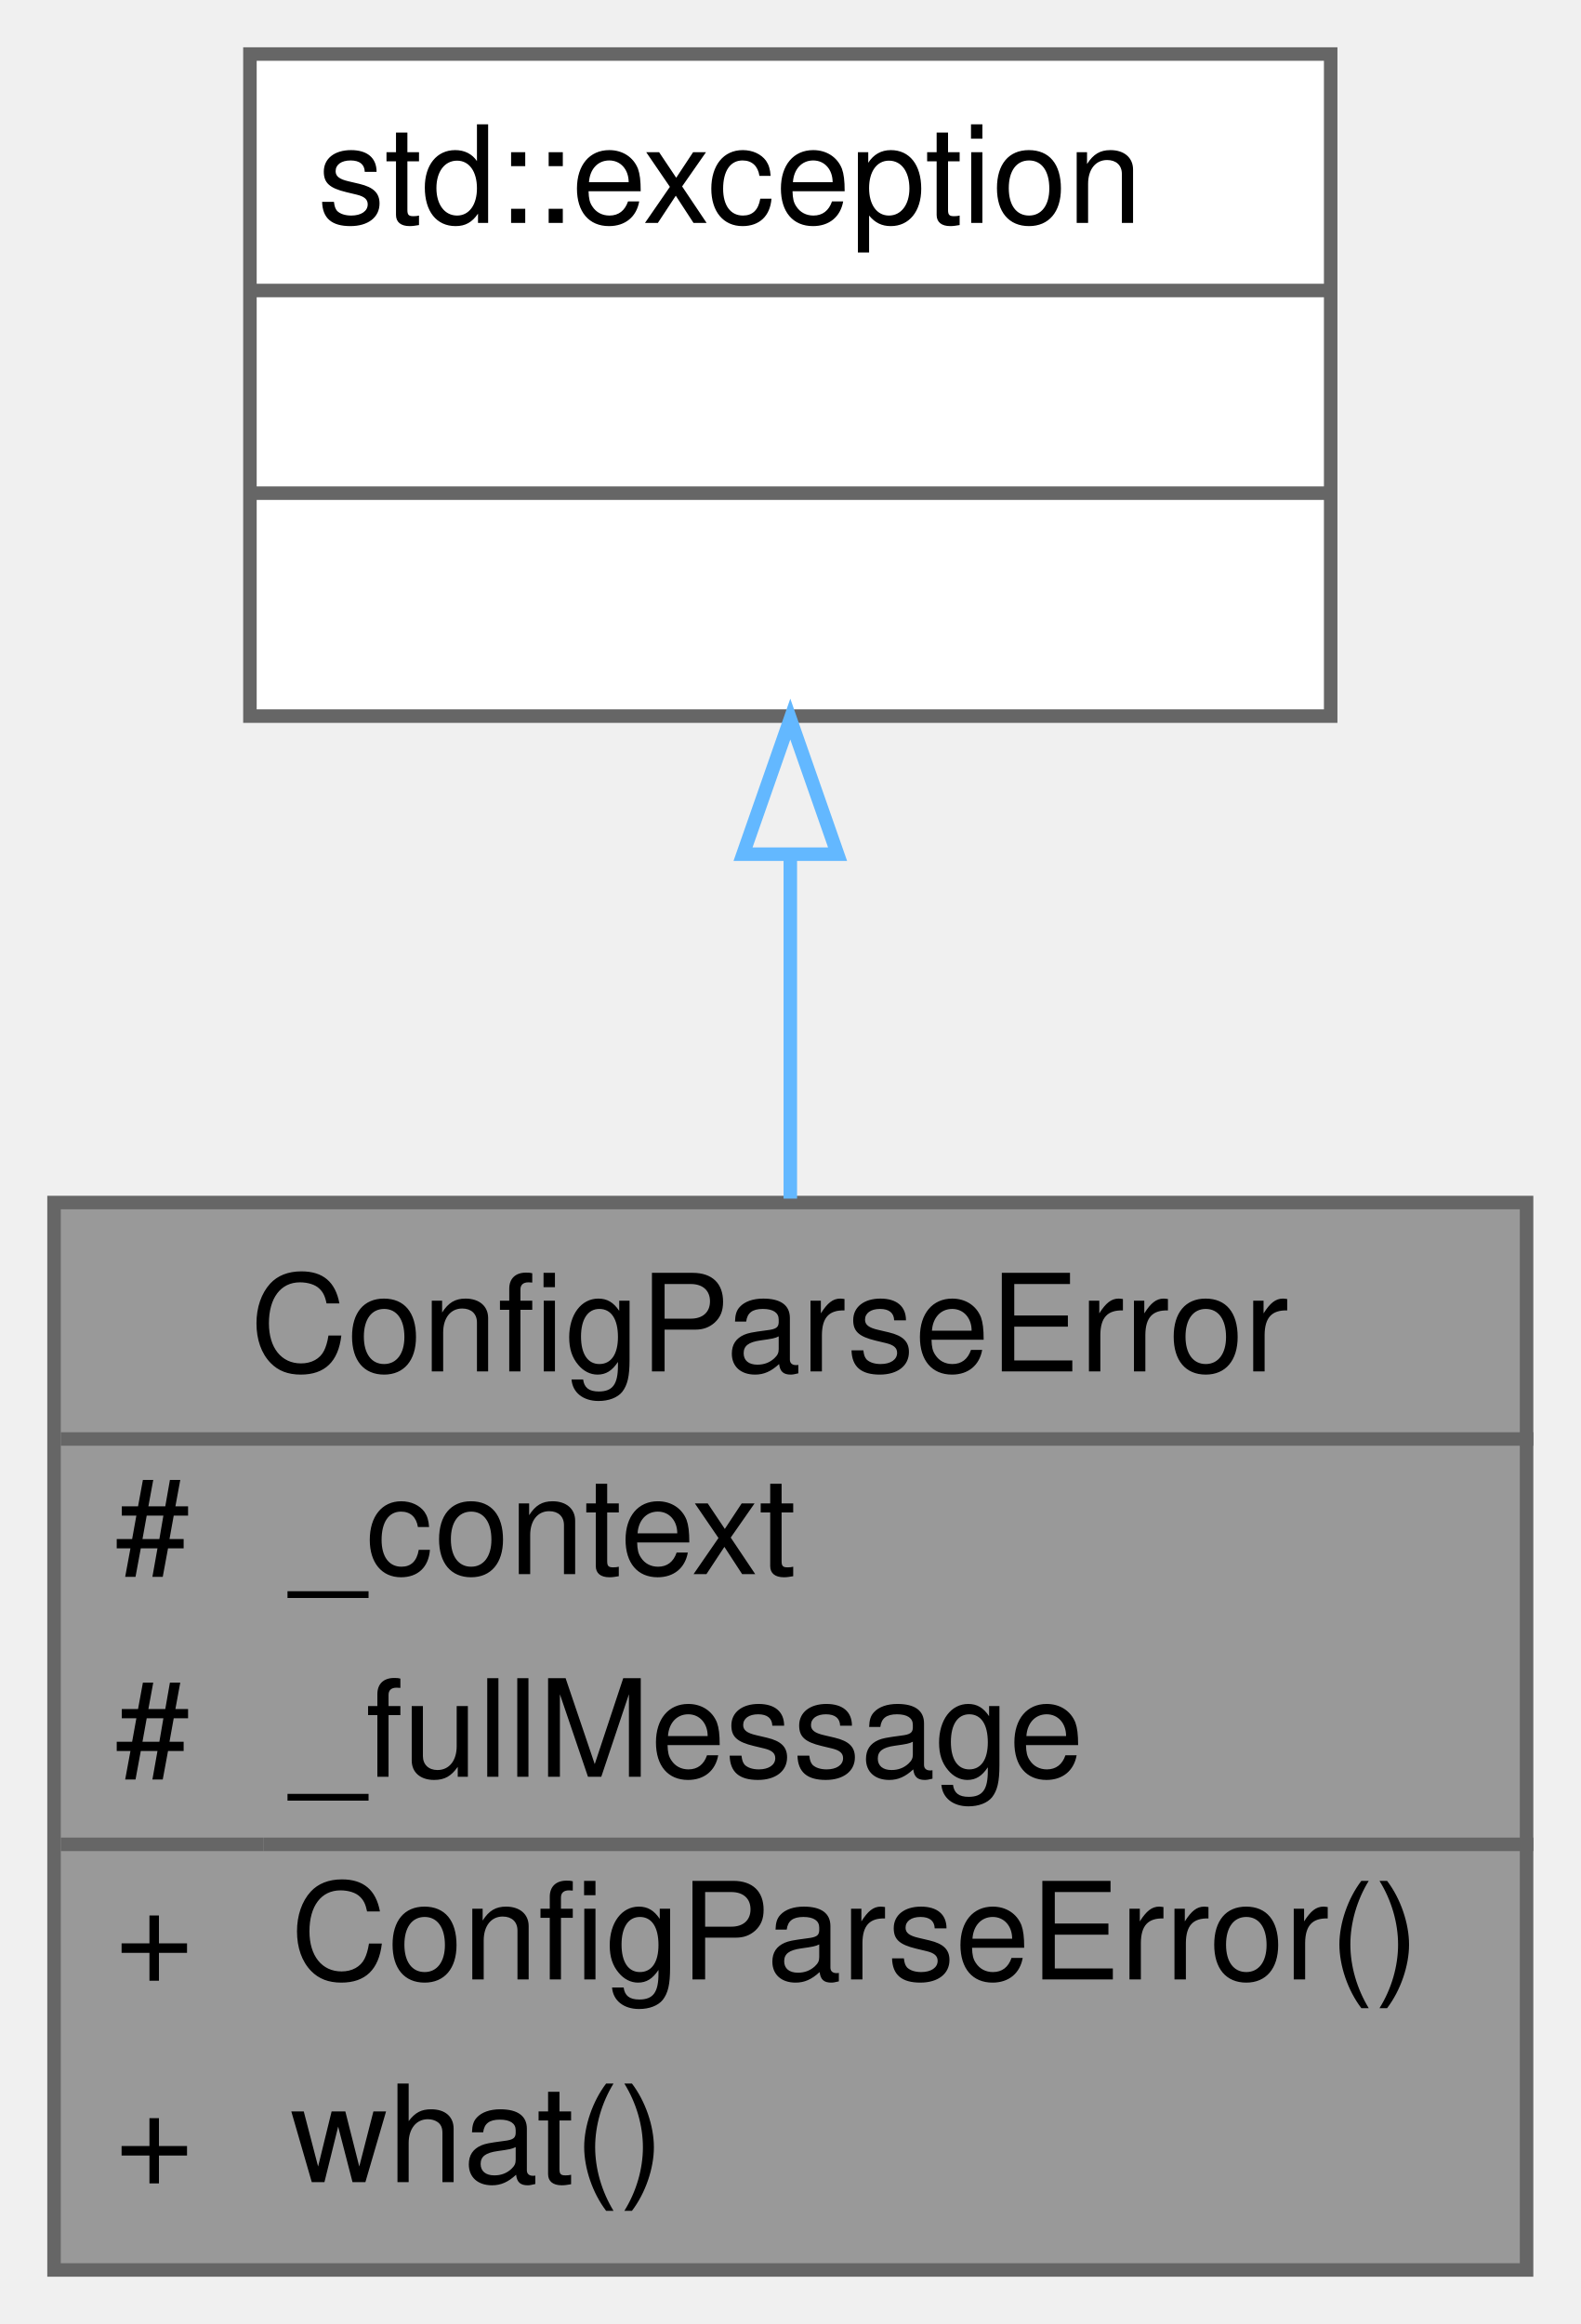
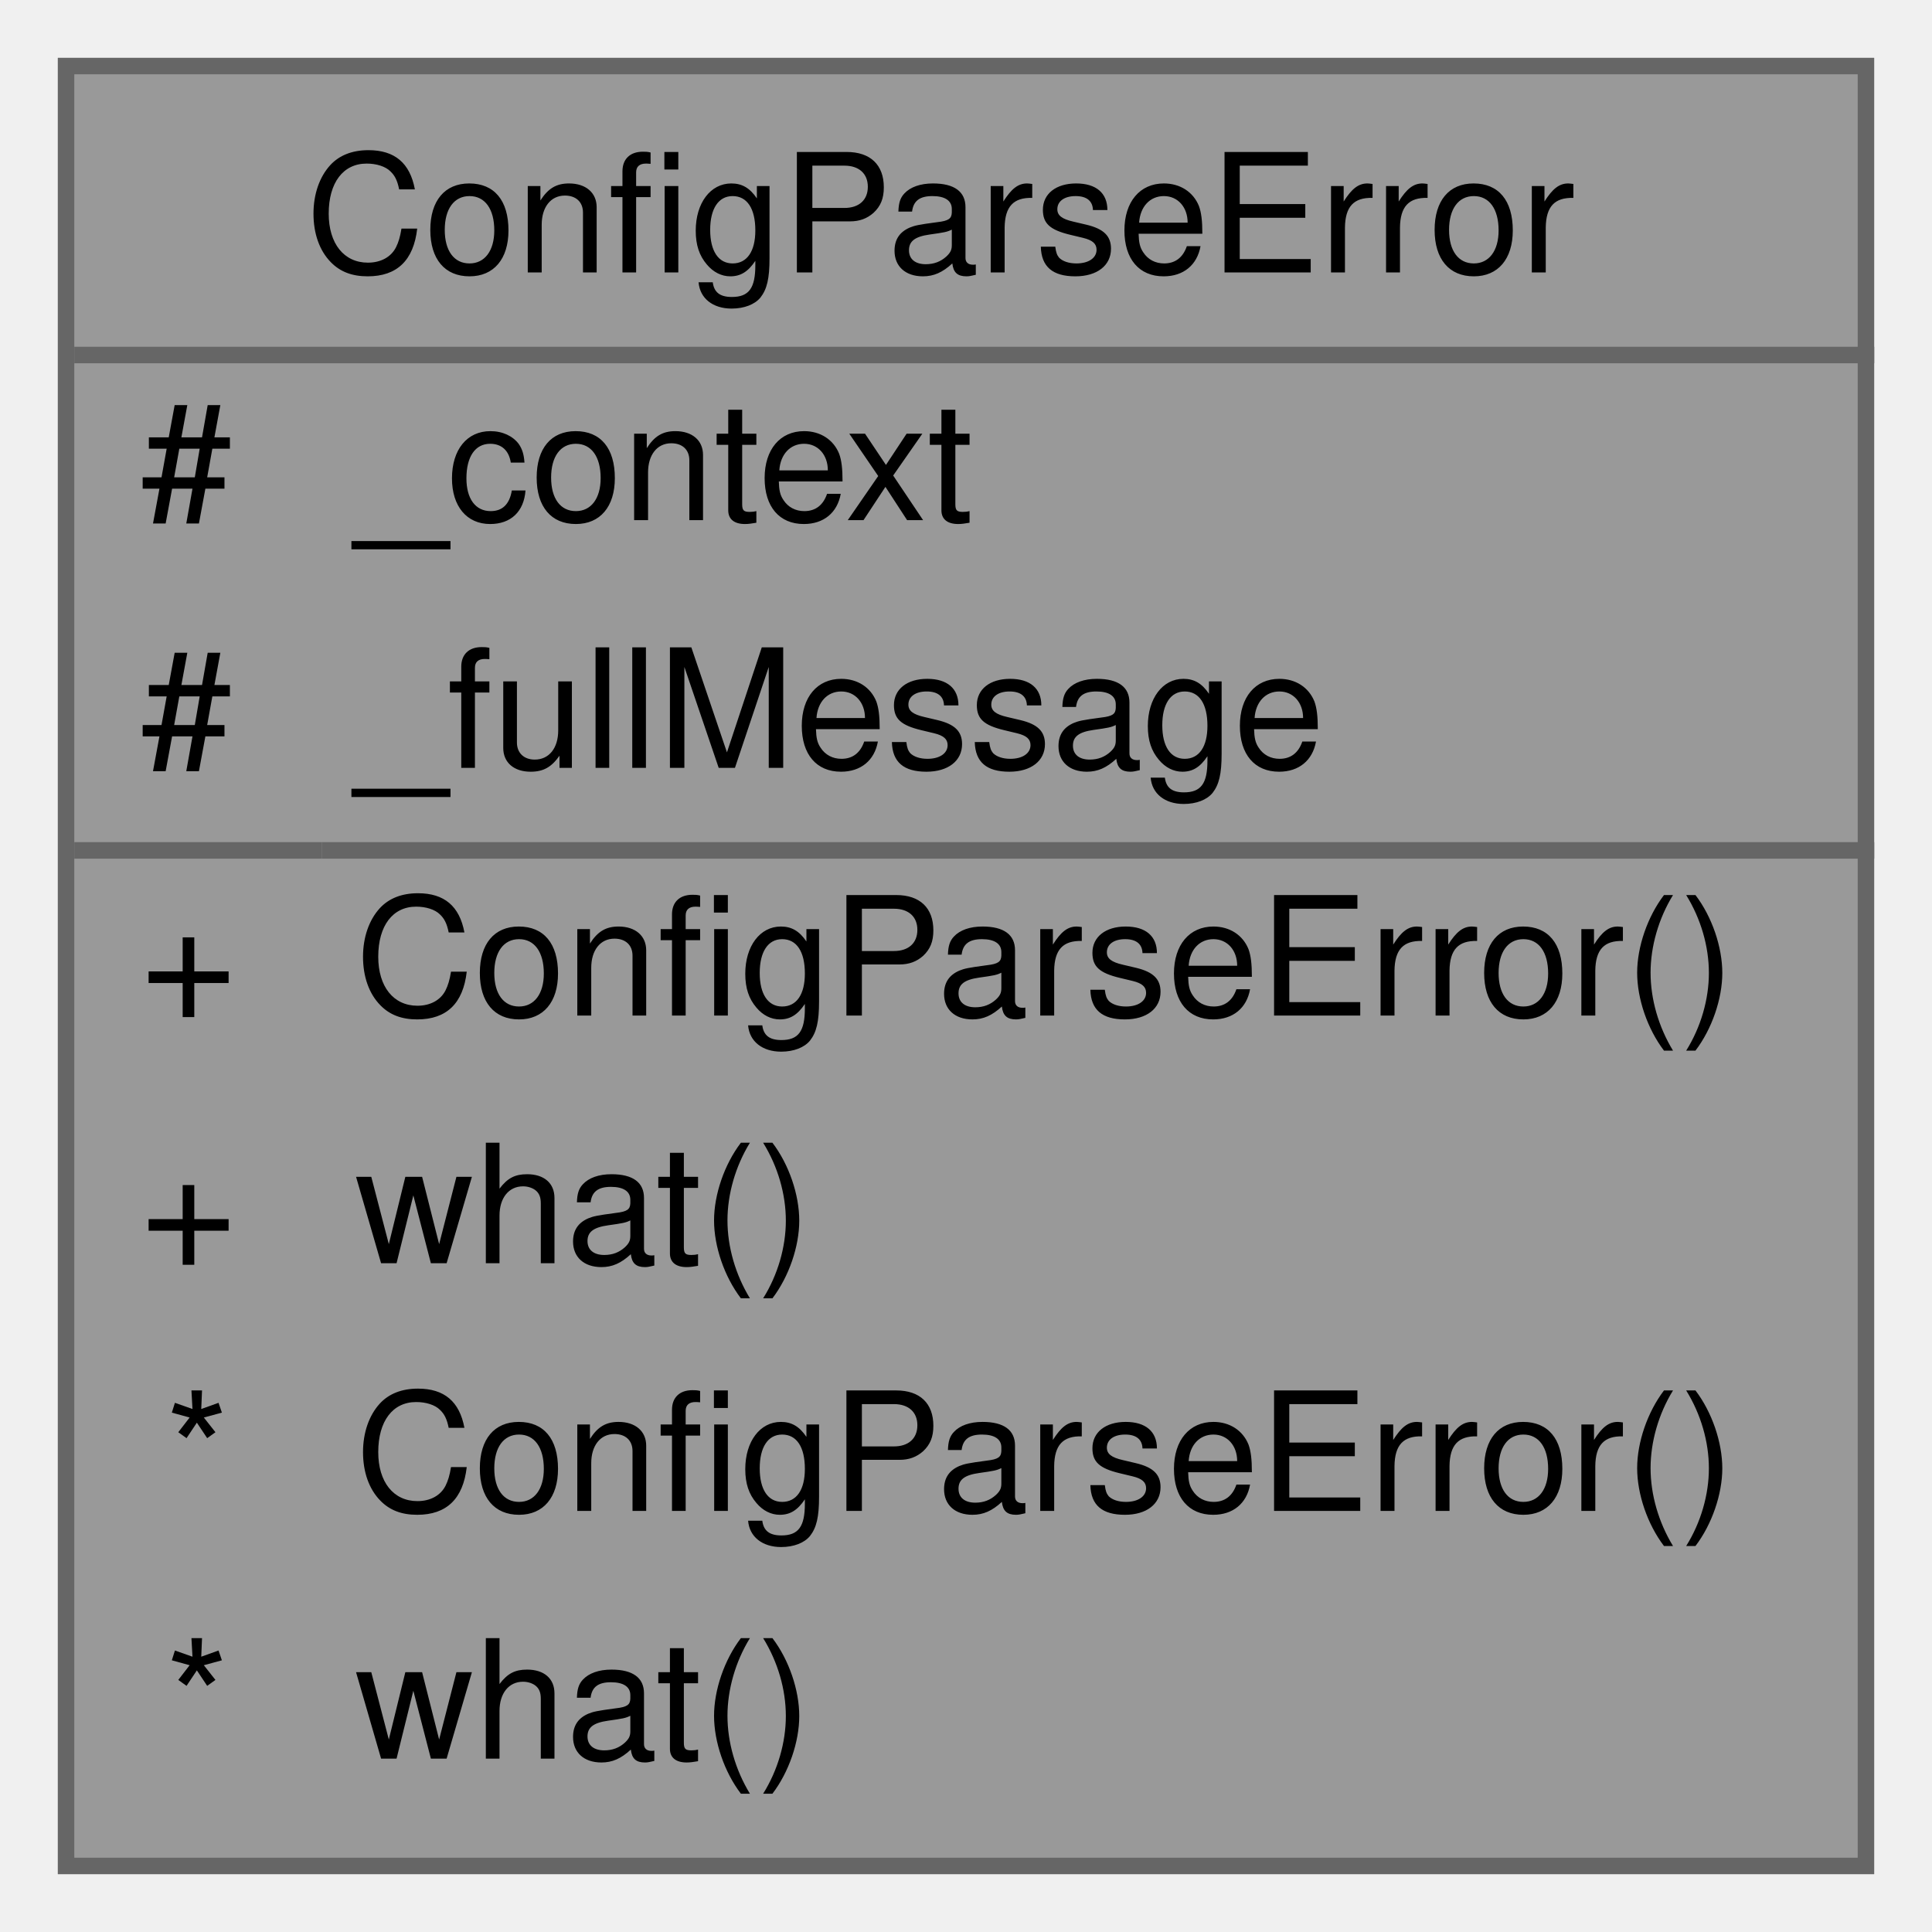
- <svg xmlns="http://www.w3.org/2000/svg" xmlns:xlink="http://www.w3.org/1999/xlink" width="117pt" height="172pt" viewBox="0.00 0.00 117.00 172.00">
-   <g id="graph0" class="graph" transform="scale(1 1) rotate(0) translate(4 168)">
+ <svg xmlns="http://www.w3.org/2000/svg" xmlns:xlink="http://www.w3.org/1999/xlink" width="117pt" height="117pt" viewBox="0.00 0.00 117.00 117.00">
+   <g id="graph0" class="graph" transform="scale(1 1) rotate(0) translate(4 113)">
    <g id="Node000001" class="node">
      <g id="a_Node000001">
-         <a xlink:title=" ">
-           <polygon fill="#999999" stroke="transparent" points="109,-79 0,-79 0,0 109,0 109,-79" />
-           <text text-anchor="start" x="14.5" y="-66.5" font-family="Helvetica,sans-Serif" font-size="10.00">ConfigParseError</text>
-           <text text-anchor="start" x="4.5" y="-51.5" font-family="Helvetica,sans-Serif" font-size="10.00">#</text>
-           <text text-anchor="start" x="17.5" y="-51.5" font-family="Helvetica,sans-Serif" font-size="10.00">_context</text>
-           <text text-anchor="start" x="4.5" y="-36.5" font-family="Helvetica,sans-Serif" font-size="10.00">#</text>
-           <text text-anchor="start" x="17.5" y="-36.5" font-family="Helvetica,sans-Serif" font-size="10.00">_fullMessage</text>
-           <text text-anchor="start" x="4.5" y="-21.5" font-family="Helvetica,sans-Serif" font-size="10.00">+</text>
+         <a xlink:title="Base exception for configuration processing errors.">
+           <polygon fill="#999999" stroke="transparent" points="109,-109 0,-109 0,0 109,0 109,-109" />
+           <text text-anchor="start" x="14.5" y="-96.5" font-family="Helvetica,sans-Serif" font-size="10.00">ConfigParseError</text>
+           <text text-anchor="start" x="4.5" y="-81.5" font-family="Helvetica,sans-Serif" font-size="10.00">#</text>
+           <text text-anchor="start" x="17.5" y="-81.5" font-family="Helvetica,sans-Serif" font-size="10.00">_context</text>
+           <text text-anchor="start" x="4.5" y="-66.5" font-family="Helvetica,sans-Serif" font-size="10.00">#</text>
+           <text text-anchor="start" x="17.5" y="-66.5" font-family="Helvetica,sans-Serif" font-size="10.00">_fullMessage</text>
+           <text text-anchor="start" x="4.5" y="-51.5" font-family="Helvetica,sans-Serif" font-size="10.00">+</text>
+           <text text-anchor="start" x="17.5" y="-51.5" font-family="Helvetica,sans-Serif" font-size="10.00">ConfigParseError()</text>
+           <text text-anchor="start" x="4.5" y="-36.5" font-family="Helvetica,sans-Serif" font-size="10.00">+</text>
+           <text text-anchor="start" x="17.5" y="-36.5" font-family="Helvetica,sans-Serif" font-size="10.00">what()</text>
+           <text text-anchor="start" x="6" y="-21.5" font-family="Helvetica,sans-Serif" font-size="10.00">*</text>
          <text text-anchor="start" x="17.5" y="-21.5" font-family="Helvetica,sans-Serif" font-size="10.00">ConfigParseError()</text>
-           <text text-anchor="start" x="4.5" y="-6.5" font-family="Helvetica,sans-Serif" font-size="10.00">+</text>
+           <text text-anchor="start" x="6" y="-6.5" font-family="Helvetica,sans-Serif" font-size="10.00">*</text>
          <text text-anchor="start" x="17.5" y="-6.5" font-family="Helvetica,sans-Serif" font-size="10.00">what()</text>
-           <polygon fill="#666666" stroke="#666666" points="0.5,-61.5 0.5,-61.5 109.5,-61.5 109.5,-61.5 0.5,-61.5" />
-           <polygon fill="#666666" stroke="#666666" points="0.5,-31.5 0.5,-31.5 15.5,-31.5 15.5,-31.5 0.5,-31.5" />
-           <polygon fill="#666666" stroke="#666666" points="15.5,-31.5 15.5,-31.5 109.5,-31.5 109.5,-31.5 15.5,-31.5" />
-           <polygon fill="none" stroke="#666666" points="0,0 0,-79 109,-79 109,0 0,0" />
-         </a>
-       </g>
-     </g>
-     <g id="Node000002" class="node">
-       <g id="a_Node000002">
-         <a xlink:title=" ">
-           <polygon fill="white" stroke="transparent" points="94.5,-164 14.5,-164 14.5,-115 94.5,-115 94.5,-164" />
-           <text text-anchor="start" x="19.5" y="-151.5" font-family="Helvetica,sans-Serif" font-size="10.00">std::exception</text>
-           <text text-anchor="start" x="52.5" y="-136.5" font-family="Helvetica,sans-Serif" font-size="10.00"> </text>
-           <text text-anchor="start" x="52.5" y="-121.5" font-family="Helvetica,sans-Serif" font-size="10.00"> </text>
-           <polygon fill="#666666" stroke="#666666" points="14.5,-146.5 14.5,-146.5 94.5,-146.5 94.5,-146.5 14.5,-146.5" />
-           <polygon fill="#666666" stroke="#666666" points="14.5,-131.5 14.5,-131.5 94.5,-131.5 94.5,-131.5 14.5,-131.5" />
-           <polygon fill="none" stroke="#666666" points="14.5,-115 14.5,-164 94.5,-164 94.5,-115 14.5,-115" />
-         </a>
-       </g>
-     </g>
-     <g id="edge1_Node000001_Node000002" class="edge">
-       <g id="a_edge1_Node000001_Node000002">
-         <a xlink:title=" ">
-           <path fill="none" stroke="#63b8ff" d="M54.5,-104.52C54.5,-96.38 54.5,-87.63 54.5,-79.29" />
-           <polygon fill="none" stroke="#63b8ff" points="51,-104.78 54.5,-114.78 58,-104.78 51,-104.78" />
+           <polygon fill="#666666" stroke="#666666" points="0.5,-91.5 0.5,-91.5 109.5,-91.5 109.5,-91.5 0.5,-91.5" />
+           <polygon fill="#666666" stroke="#666666" points="0.5,-61.5 0.5,-61.5 15.5,-61.5 15.5,-61.5 0.5,-61.5" />
+           <polygon fill="#666666" stroke="#666666" points="15.5,-61.5 15.5,-61.5 109.5,-61.5 109.5,-61.5 15.5,-61.5" />
+           <polygon fill="none" stroke="#666666" points="0,0 0,-109 109,-109 109,0 0,0" />
        </a>
      </g>
    </g>
  </g>
</svg>
